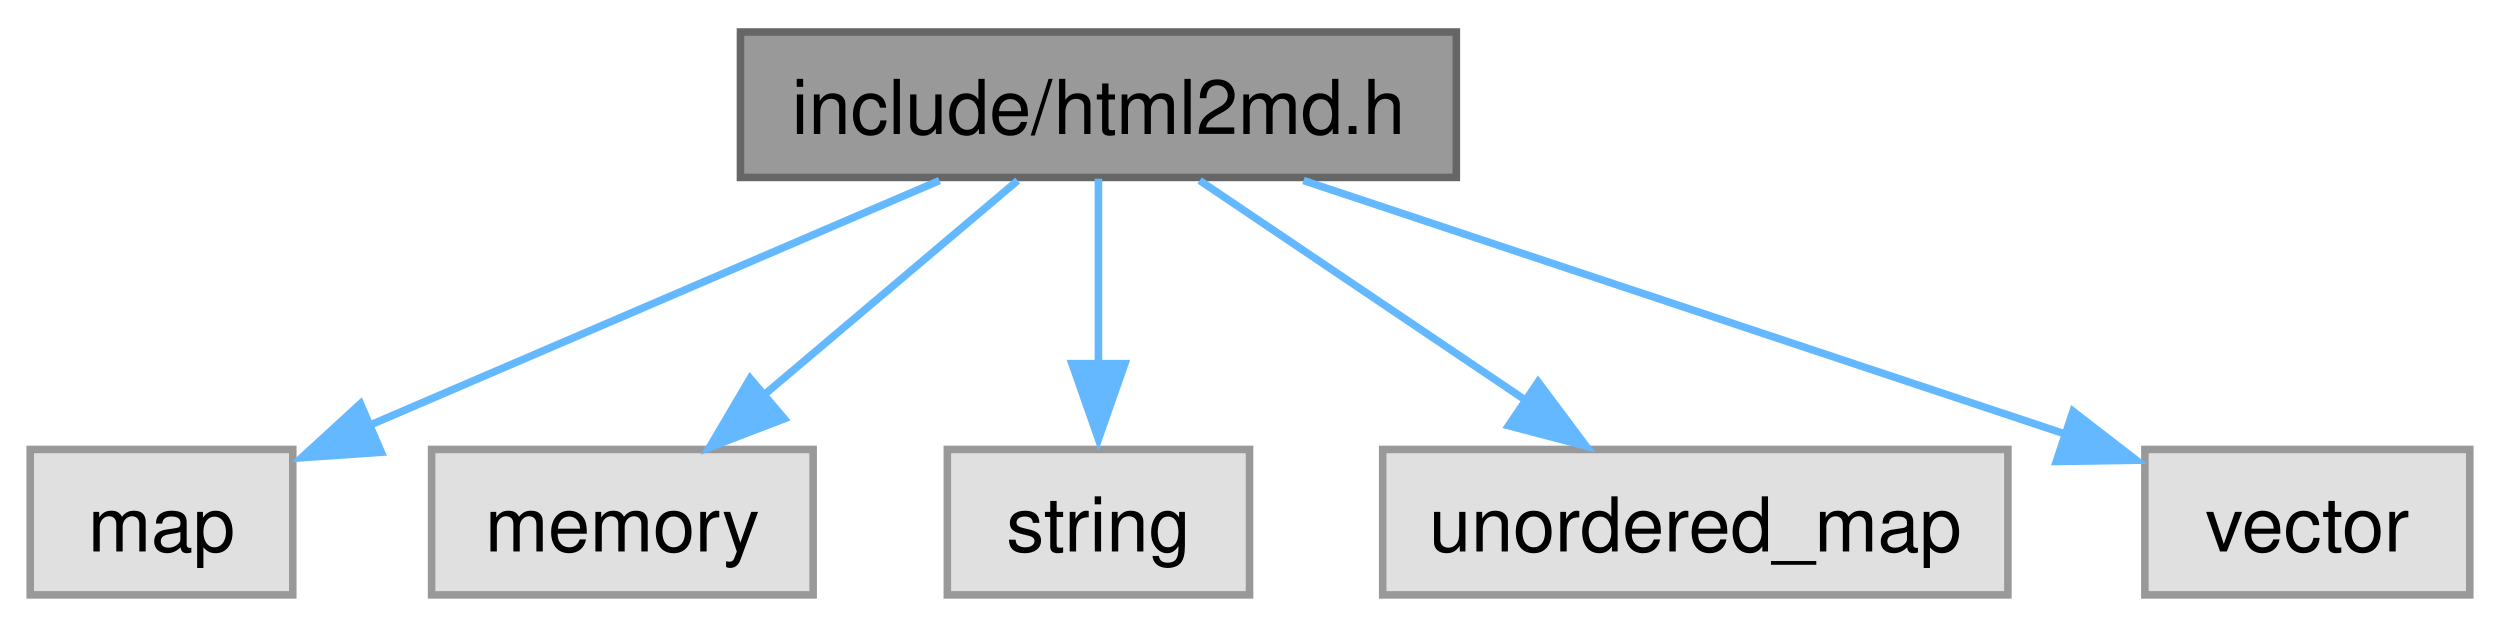
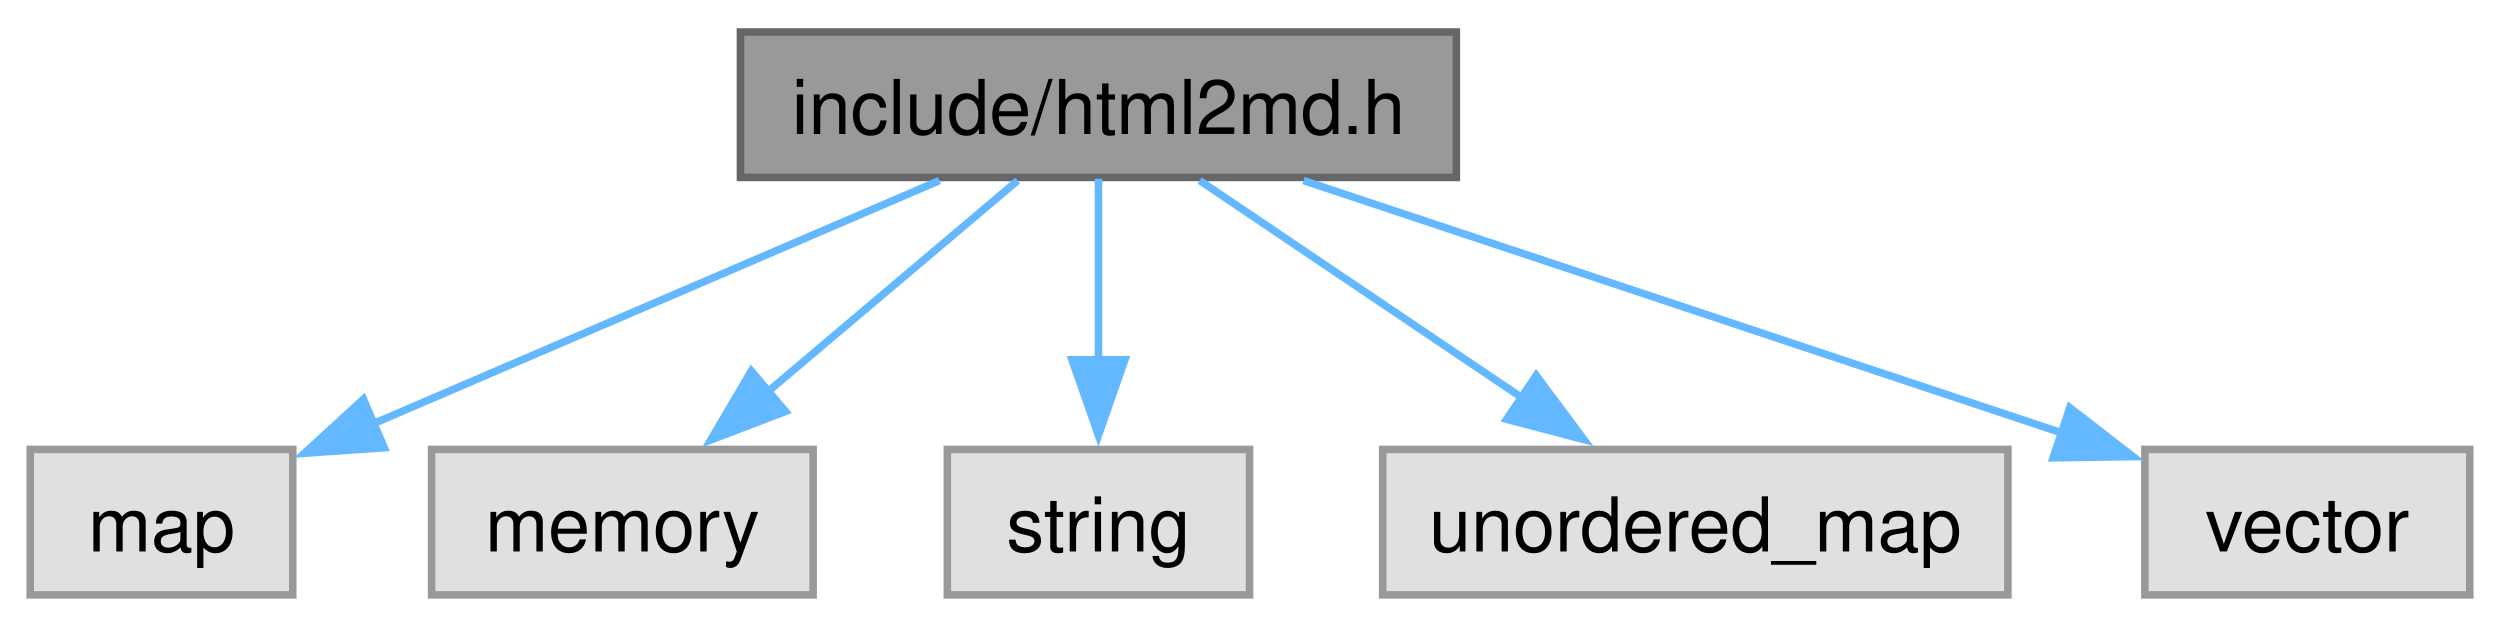
<svg xmlns="http://www.w3.org/2000/svg" xmlns:xlink="http://www.w3.org/1999/xlink" width="331pt" height="83pt" viewBox="0.00 0.00 330.88 82.50">
  <g id="graph0" class="graph" transform="scale(1 1) rotate(0) translate(4 78.5)">
    <g id="Node000001" class="node">
      <g id="a_Node000001">
        <a xlink:title=" ">
          <polygon fill="#999999" stroke="#666666" points="188.75,-74.5 94,-74.5 94,-55.25 188.75,-55.25 188.75,-74.5" />
          <text text-anchor="middle" x="141.38" y="-61" font-family="Helvetica,sans-Serif" font-size="10.00">include/html2md.h</text>
        </a>
      </g>
    </g>
    <g id="Node000002" class="node">
      <g id="a_Node000002">
        <a xlink:title=" ">
          <polygon fill="#e0e0e0" stroke="#999999" points="34.75,-19.25 0,-19.25 0,0 34.75,0 34.75,-19.25" />
          <text text-anchor="middle" x="17.38" y="-5.75" font-family="Helvetica,sans-Serif" font-size="10.00">map</text>
        </a>
      </g>
    </g>
    <g id="edge1_Node000001_Node000002" class="edge">
      <g id="a_edge1_Node000001_Node000002">
        <a xlink:title=" ">
-           <path fill="none" stroke="#63b8ff" d="M120.34,-54.84C99.58,-45.93 67.73,-32.25 44.96,-22.47" />
-           <polygon fill="#63b8ff" stroke="#63b8ff" points="46.47,-18.88 35.9,-18.15 43.71,-25.31 46.47,-18.88" />
+           <path fill="none" stroke="#63b8ff" d="M120.34,-54.84C99.68,-45.97 68.02,-32.37 45.27,-22.6" />
+           <polygon fill="#63b8ff" stroke="#63b8ff" points="46.86,-19.48 36.29,-18.75 44.1,-25.91 46.86,-19.48" />
        </a>
      </g>
    </g>
    <g id="Node000003" class="node">
      <g id="a_Node000003">
        <a xlink:title=" ">
          <polygon fill="#e0e0e0" stroke="#999999" points="103.62,-19.25 53.12,-19.25 53.12,0 103.62,0 103.62,-19.25" />
          <text text-anchor="middle" x="78.38" y="-5.75" font-family="Helvetica,sans-Serif" font-size="10.00">memory</text>
        </a>
      </g>
    </g>
    <g id="edge2_Node000001_Node000003" class="edge">
      <g id="a_edge2_Node000001_Node000003">
        <a xlink:title=" ">
-           <path fill="none" stroke="#63b8ff" d="M130.69,-54.84C121.49,-47.07 108.01,-35.67 97.04,-26.4" />
-           <polygon fill="#63b8ff" stroke="#63b8ff" points="99.8,-23.31 89.9,-19.52 95.28,-28.65 99.8,-23.31" />
+           <path fill="none" stroke="#63b8ff" d="M130.69,-54.84C121.67,-47.22 108.54,-36.12 97.69,-26.95" />
+           <polygon fill="#63b8ff" stroke="#63b8ff" points="99.96,-24.28 90.06,-20.5 95.44,-29.63 99.96,-24.28" />
        </a>
      </g>
    </g>
    <g id="Node000004" class="node">
      <g id="a_Node000004">
        <a xlink:title=" ">
          <polygon fill="#e0e0e0" stroke="#999999" points="161.38,-19.25 121.38,-19.25 121.38,0 161.38,0 161.38,-19.25" />
          <text text-anchor="middle" x="141.38" y="-5.75" font-family="Helvetica,sans-Serif" font-size="10.00">string</text>
        </a>
      </g>
    </g>
    <g id="edge3_Node000001_Node000004" class="edge">
      <g id="a_edge3_Node000001_Node000004">
        <a xlink:title=" ">
-           <path fill="none" stroke="#63b8ff" d="M141.38,-55.08C141.38,-48.42 141.38,-38.99 141.38,-30.53" />
-           <polygon fill="#63b8ff" stroke="#63b8ff" points="144.88,-30.61 141.38,-20.61 137.88,-30.61 144.88,-30.61" />
+           <path fill="none" stroke="#63b8ff" d="M141.38,-55.08C141.38,-48.57 141.38,-39.42 141.38,-31.12" />
+           <polygon fill="#63b8ff" stroke="#63b8ff" points="144.88,-31.12 141.38,-21.12 137.88,-31.12 144.88,-31.12" />
        </a>
      </g>
    </g>
    <g id="Node000005" class="node">
      <g id="a_Node000005">
        <a xlink:title=" ">
          <polygon fill="#e0e0e0" stroke="#999999" points="261.75,-19.25 179,-19.25 179,0 261.75,0 261.75,-19.25" />
          <text text-anchor="middle" x="220.38" y="-5.75" font-family="Helvetica,sans-Serif" font-size="10.00">unordered_map</text>
        </a>
      </g>
    </g>
    <g id="edge4_Node000001_Node000005" class="edge">
      <g id="a_edge4_Node000001_Node000005">
        <a xlink:title=" ">
-           <path fill="none" stroke="#63b8ff" d="M154.78,-54.84C166.58,-46.89 184.01,-35.14 197.94,-25.75" />
-           <polygon fill="#63b8ff" stroke="#63b8ff" points="199.57,-28.19 205.91,-19.7 195.66,-22.39 199.57,-28.19" />
+           <path fill="none" stroke="#63b8ff" d="M154.78,-54.84C166.47,-46.96 183.68,-35.36 197.54,-26.02" />
+           <polygon fill="#63b8ff" stroke="#63b8ff" points="199.32,-29.04 205.65,-20.55 195.4,-23.24 199.32,-29.04" />
        </a>
      </g>
    </g>
    <g id="Node000006" class="node">
      <g id="a_Node000006">
        <a xlink:title=" ">
          <polygon fill="#e0e0e0" stroke="#999999" points="322.88,-19.25 279.88,-19.25 279.88,0 322.88,0 322.88,-19.25" />
          <text text-anchor="middle" x="301.38" y="-5.75" font-family="Helvetica,sans-Serif" font-size="10.00">vector</text>
        </a>
      </g>
    </g>
    <g id="edge5_Node000001_Node000006" class="edge">
      <g id="a_edge5_Node000001_Node000006">
        <a xlink:title=" ">
-           <path fill="none" stroke="#63b8ff" d="M168.52,-54.84C196.47,-45.54 240,-31.05 269.55,-21.22" />
-           <polygon fill="#63b8ff" stroke="#63b8ff" points="270.37,-24.3 278.76,-17.82 268.16,-17.66 270.37,-24.3" />
+           <path fill="none" stroke="#63b8ff" d="M168.52,-54.84C196.35,-45.58 239.62,-31.18 269.16,-21.35" />
+           <polygon fill="#63b8ff" stroke="#63b8ff" points="269.94,-24.78 278.32,-18.3 267.73,-18.14 269.94,-24.78" />
        </a>
      </g>
    </g>
  </g>
</svg>
